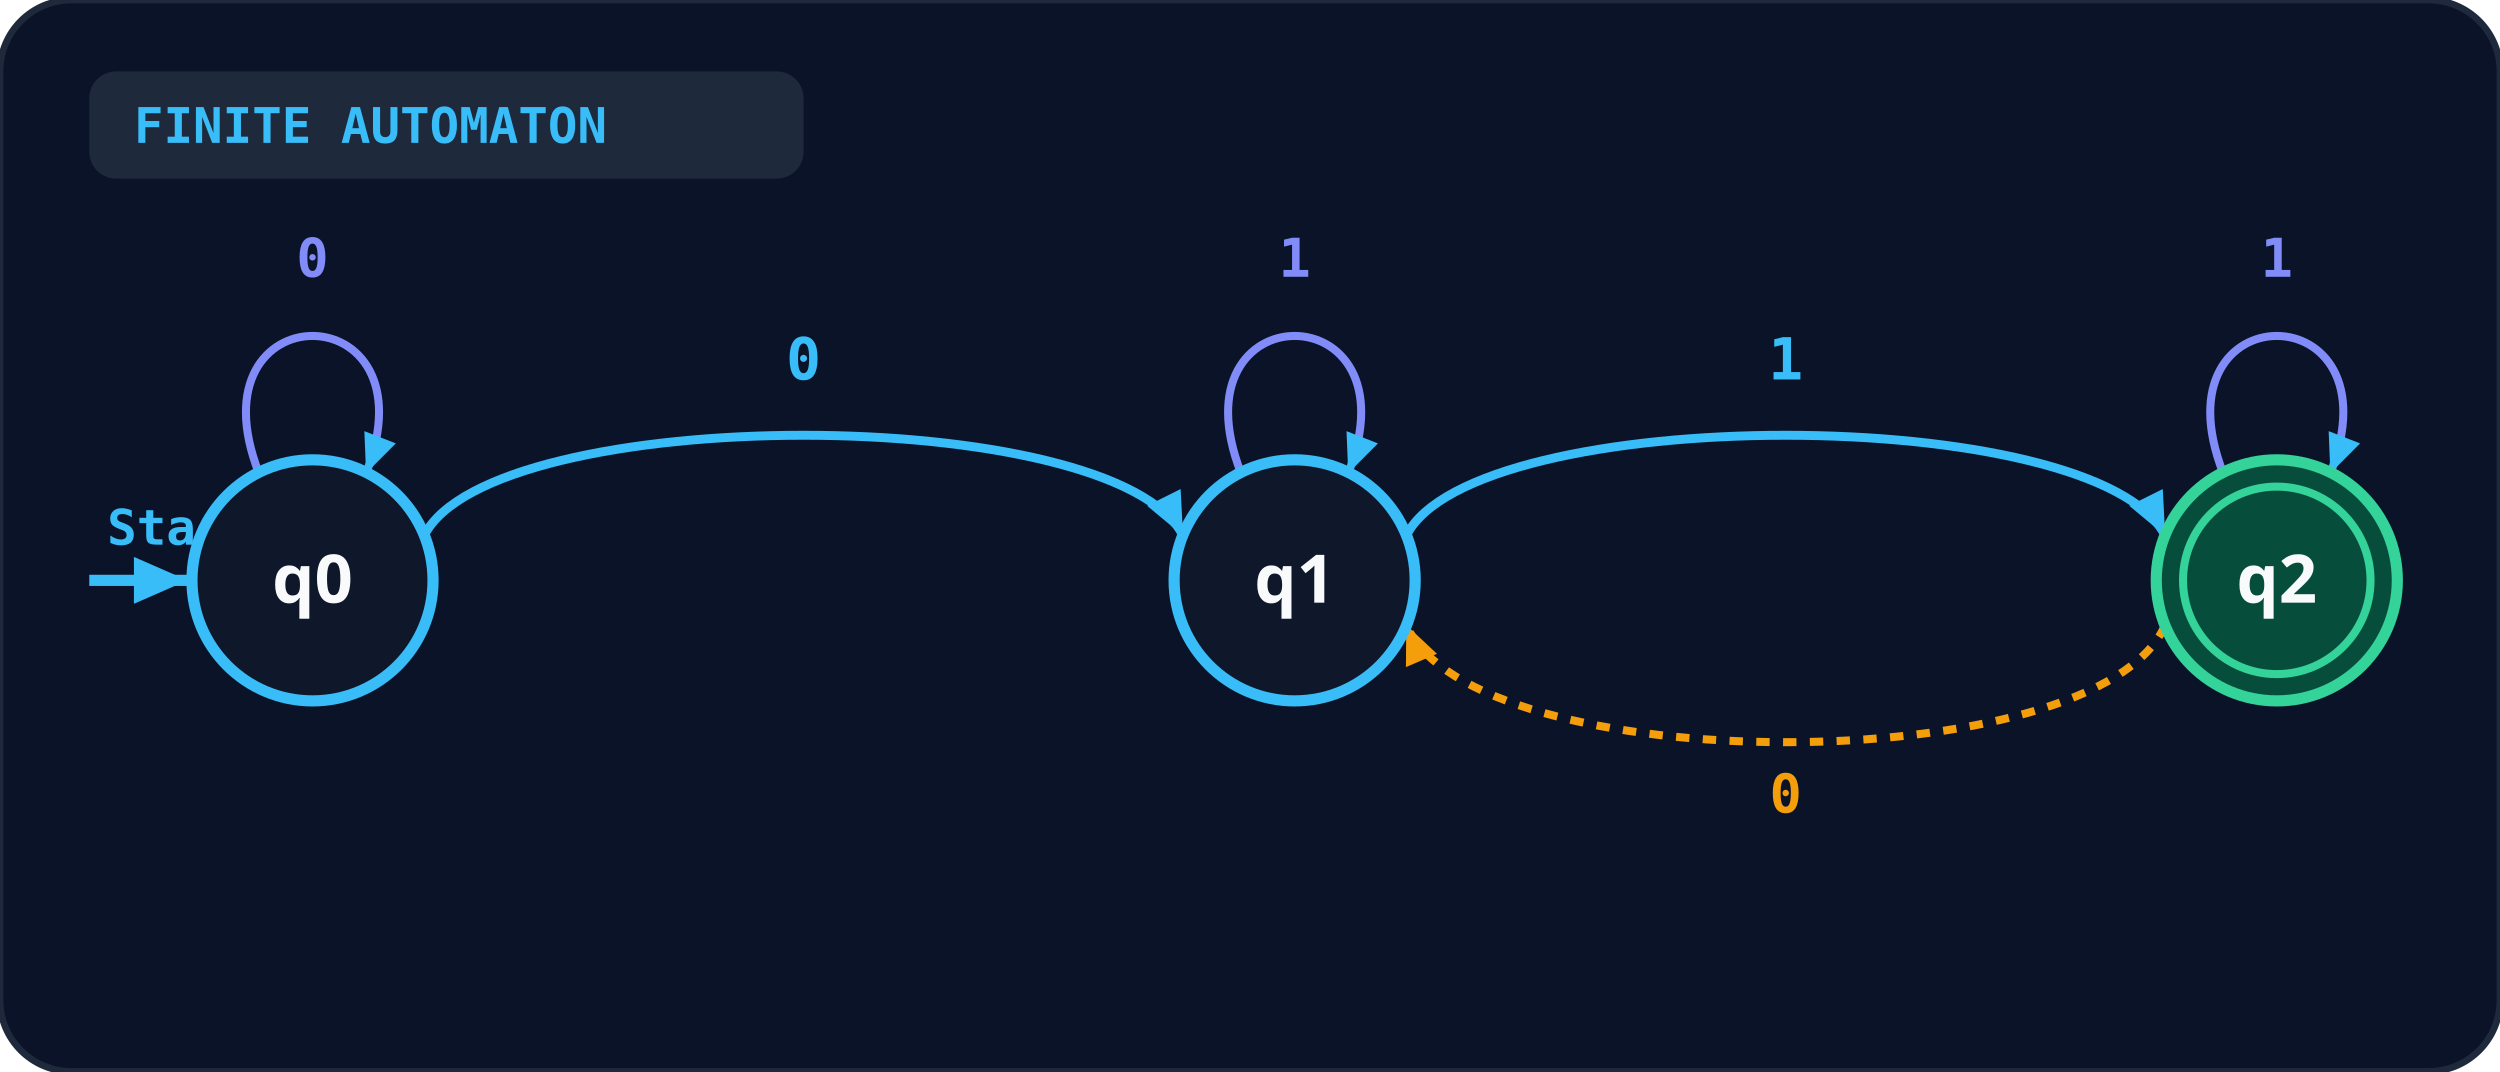
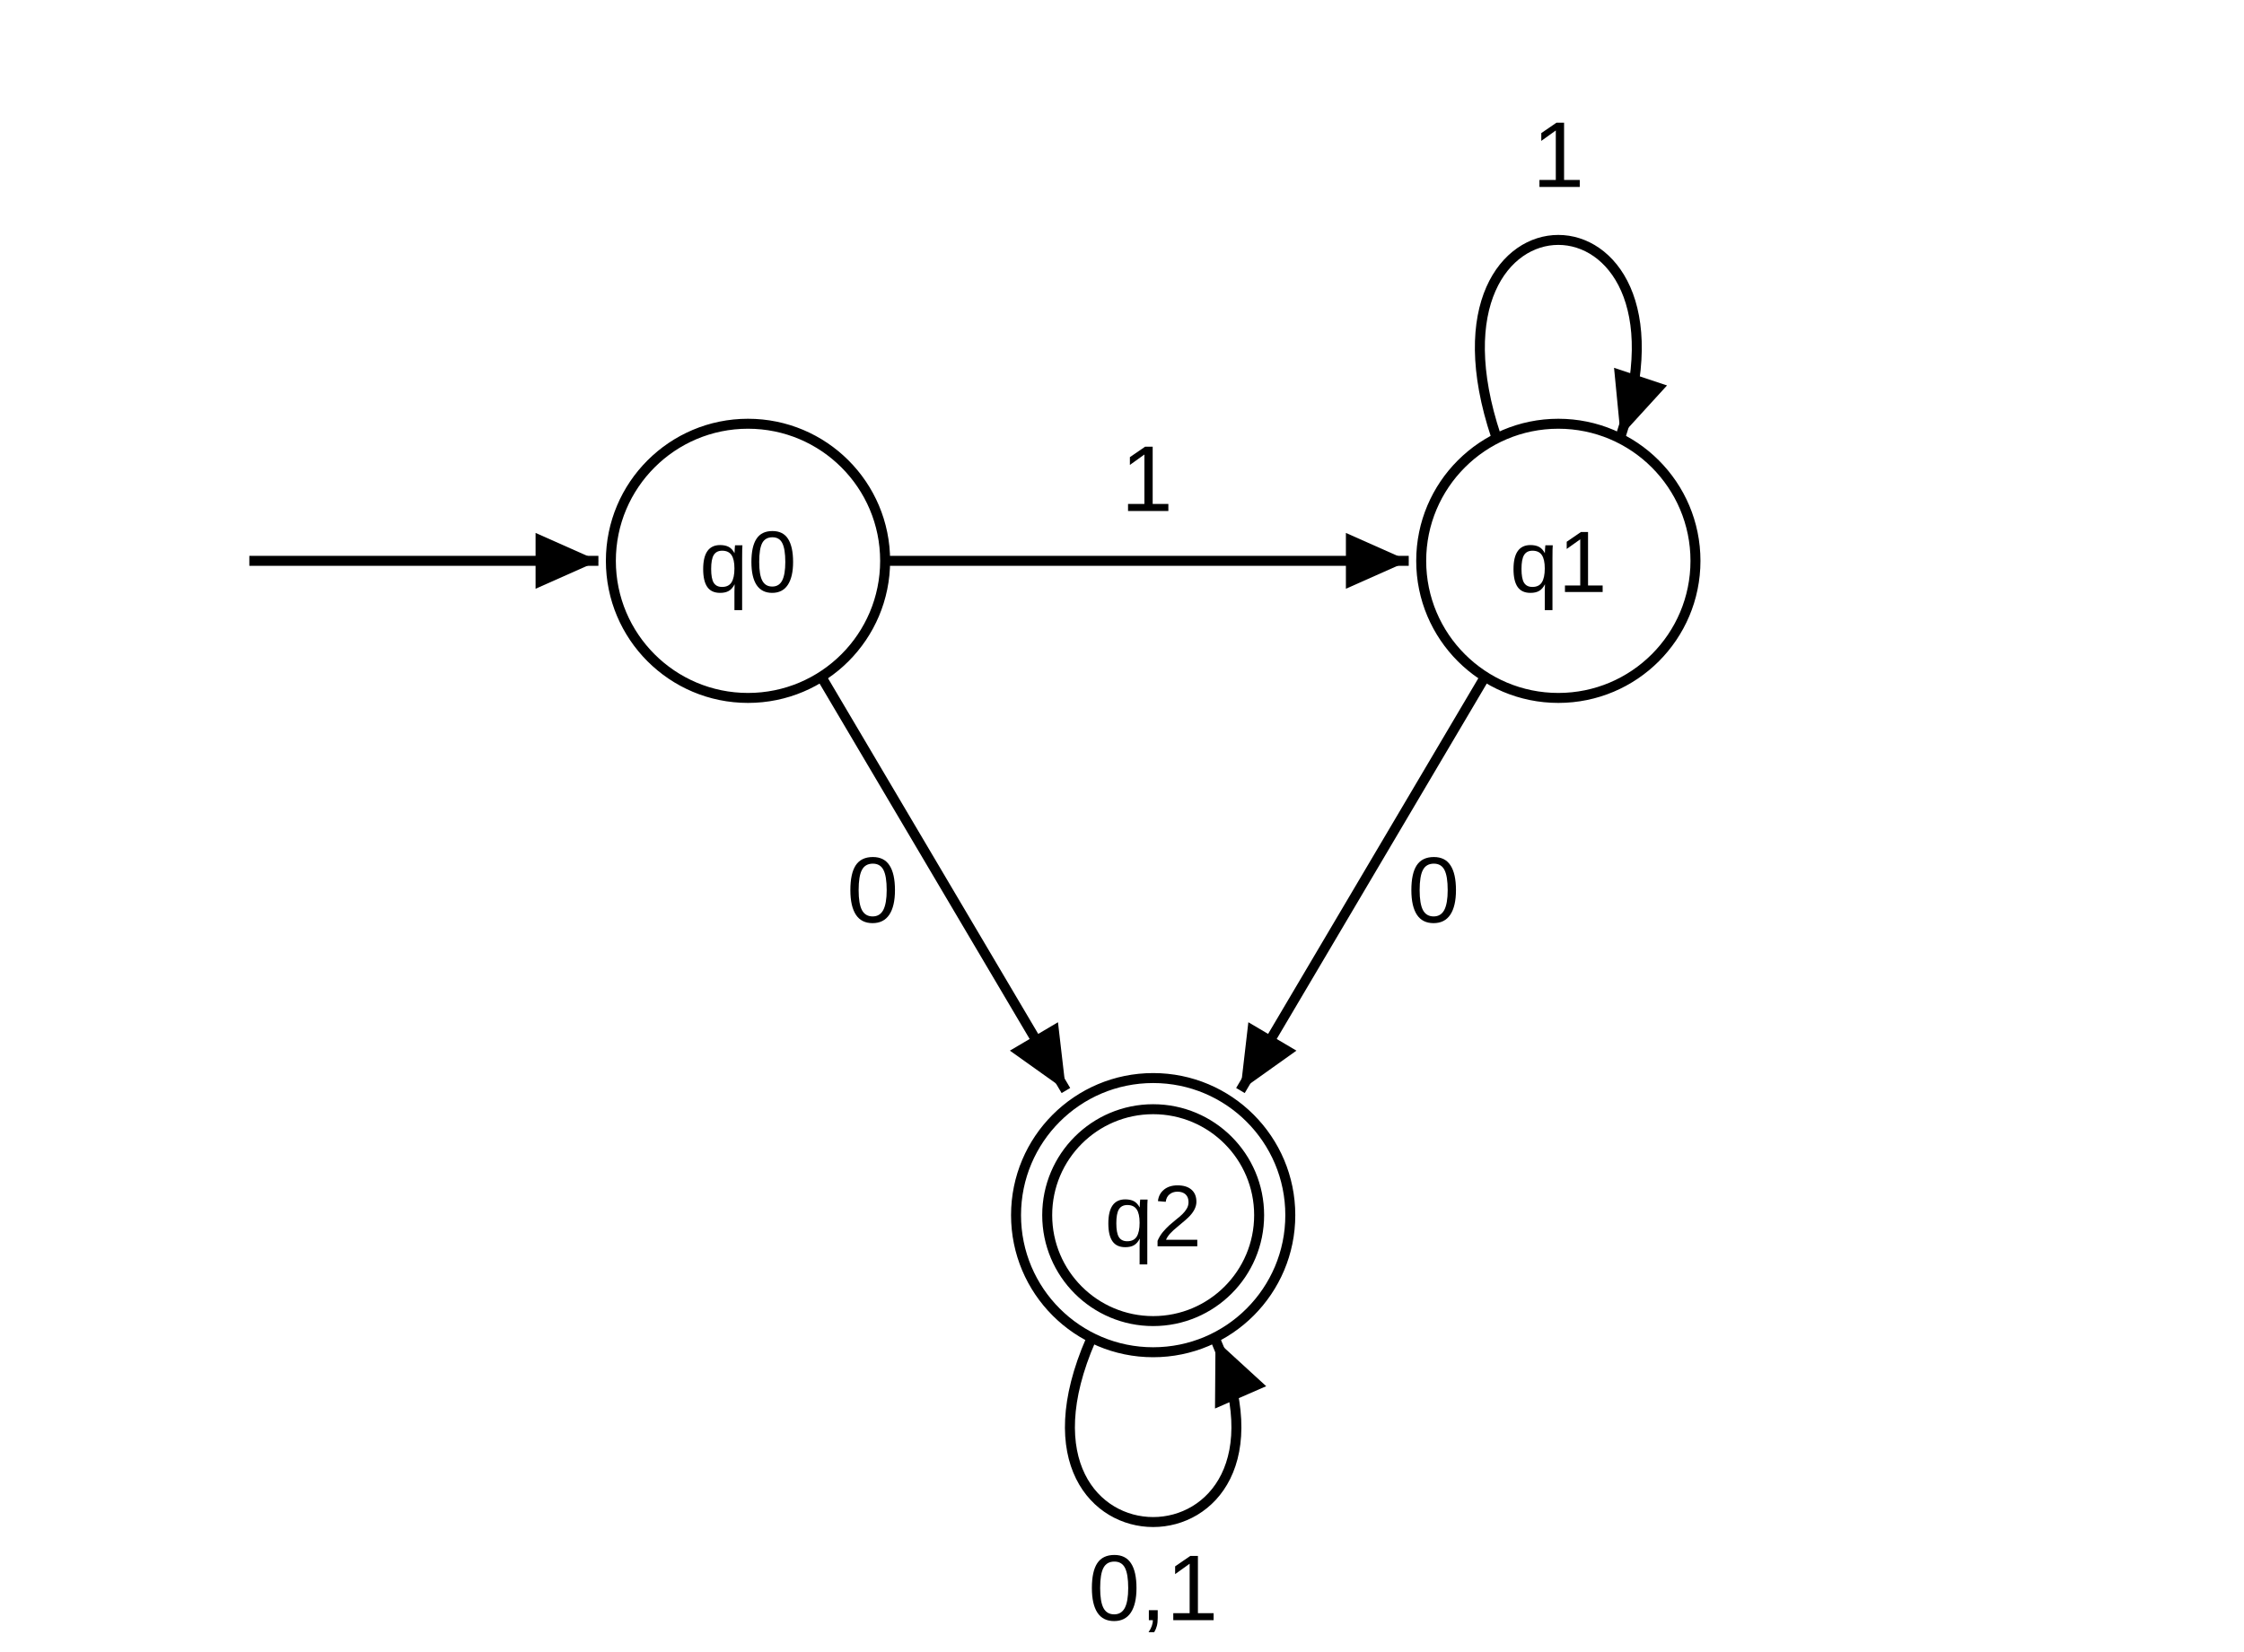
- <svg xmlns="http://www.w3.org/2000/svg" viewBox="0 0 560 240" width="100%" height="100%">
+ <svg xmlns="http://www.w3.org/2000/svg" viewBox="0 0 360 265" font-family="Arial, Helvetica, sans-serif" fill="none" stroke="currentColor" stroke-width="1.6">
  <defs>
-     <marker id="arr-blue" viewBox="0 0 10 10" refX="8" refY="5" markerWidth="6" markerHeight="6" orient="auto-start-reverse">
-       <path d="M 0 1.5 L 8 5 L 0 8.5 z" fill="#38bdf8" />
-     </marker>
-     <marker id="arr-emerald" viewBox="0 0 10 10" refX="8" refY="5" markerWidth="6" markerHeight="6" orient="auto-start-reverse">
-       <path d="M 0 1.5 L 8 5 L 0 8.5 z" fill="#34d399" />
-     </marker>
-     <marker id="arr-amber" viewBox="0 0 10 10" refX="8" refY="5" markerWidth="6" markerHeight="6" orient="auto-start-reverse">
-       <path d="M 0 1.5 L 8 5 L 0 8.5 z" fill="#f59e0b" />
+     <marker id="a33" viewBox="0 0 10 10" refX="9" refY="5" markerWidth="7" markerHeight="7" orient="auto-start-reverse">
+       <path d="M0 1 L9 5 L0 9 z" fill="currentColor" stroke="none" />
    </marker>
  </defs>
-   <rect width="100%" height="100%" rx="16" fill="#0b1329" stroke="#1e293b" stroke-width="1.5" />
-   <rect x="20" y="16" width="160" height="24" rx="6" fill="#1e293b" />
-   <text x="30" y="32" fill="#38bdf8" font-size="11" font-weight="bold" font-family="monospace">FINITE AUTOMATON</text>
-   <line x1="20" y1="130" x2="42" y2="130" stroke="#38bdf8" stroke-width="2.5" marker-end="url(#arr-blue)" />
-   <text x="24" y="122" fill="#38bdf8" font-size="11" font-weight="bold" font-family="monospace">Start</text>
-   <path d="M 95.0 120 C 110.0 90, 250.0 90, 265.0 120" fill="none" stroke="#38bdf8" stroke-width="2" marker-end="url(#arr-blue)" />
-   <text x="180.0" y="85" text-anchor="middle" fill="#38bdf8" font-size="13" font-weight="bold" font-family="monospace">0</text>
-   <path d="M 315.0 120 C 330.0 90, 470.0 90, 485.0 120" fill="none" stroke="#38bdf8" stroke-width="2" marker-end="url(#arr-blue)" />
-   <text x="400.0" y="85" text-anchor="middle" fill="#38bdf8" font-size="13" font-weight="bold" font-family="monospace">1</text>
-   <path d="M 485.0 140 C 470.0 175, 330.0 175, 315.0 140" fill="none" stroke="#f59e0b" stroke-width="1.8" stroke-dasharray="3 3" marker-end="url(#arr-amber)" />
-   <text x="400.0" y="182" text-anchor="middle" fill="#f59e0b" font-size="12" font-weight="bold" font-family="monospace">0</text>
-   <path d="M 58.0 106 C 42.0 65, 98.0 65, 82.0 106" fill="none" stroke="#818cf8" stroke-width="1.8" marker-end="url(#arr-blue)" />
-   <text x="70.0" y="62" text-anchor="middle" fill="#818cf8" font-size="12" font-weight="bold" font-family="monospace">0</text>
-   <circle cx="70.0" cy="130" r="27" fill="#0f172a" stroke="#38bdf8" stroke-width="2.5" />
-   <text x="70.0" y="135" text-anchor="middle" fill="#f8fafc" font-size="15" font-weight="bold" font-family="system-ui">q0</text>
-   <path d="M 278.0 106 C 262.0 65, 318.0 65, 302.0 106" fill="none" stroke="#818cf8" stroke-width="1.8" marker-end="url(#arr-blue)" />
-   <text x="290.0" y="62" text-anchor="middle" fill="#818cf8" font-size="12" font-weight="bold" font-family="monospace">1</text>
-   <circle cx="290.0" cy="130" r="27" fill="#0f172a" stroke="#38bdf8" stroke-width="2.5" />
-   <text x="290.0" y="135" text-anchor="middle" fill="#f8fafc" font-size="15" font-weight="bold" font-family="system-ui">q1</text>
-   <path d="M 498.0 106 C 482.0 65, 538.0 65, 522.0 106" fill="none" stroke="#818cf8" stroke-width="1.8" marker-end="url(#arr-blue)" />
-   <text x="510.0" y="62" text-anchor="middle" fill="#818cf8" font-size="12" font-weight="bold" font-family="monospace">1</text>
-   <circle cx="510.0" cy="130" r="27" fill="#064e3b" stroke="#34d399" stroke-width="2.5" />
-   <circle cx="510.0" cy="130" r="21" fill="none" stroke="#34d399" stroke-width="1.8" />
-   <text x="510.0" y="135" text-anchor="middle" fill="#f8fafc" font-size="15" font-weight="bold" font-family="system-ui">q2</text>
+   <line x1="40" y1="90" x2="96" y2="90" marker-end="url(#a33)" />
+   <circle cx="120" cy="90" r="22" />
+   <circle cx="250" cy="90" r="22" />
+   <circle cx="185" cy="195" r="22" />
+   <circle cx="185" cy="195" r="17" />
+   <g fill="currentColor" stroke="none" font-size="14" text-anchor="middle">
+     <text x="120" y="95">q0</text>
+     <text x="250" y="95">q1</text>
+     <text x="185" y="200">q2</text>
+   </g>
+   <line x1="142" y1="90" x2="226" y2="90" marker-end="url(#a33)" />
+   <path d="M240 70 C226 28 274 28 260 70" marker-end="url(#a33)" />
+   <line x1="132" y1="109" x2="171" y2="175" marker-end="url(#a33)" />
+   <line x1="238" y1="109" x2="199" y2="175" marker-end="url(#a33)" />
+   <path d="M175 215 C158 254 212 254 195 215" marker-end="url(#a33)" />
+   <g fill="currentColor" stroke="none" font-size="15" text-anchor="middle">
+     <text x="184" y="82">1</text>
+     <text x="250" y="30">1</text>
+     <text x="140" y="148">0</text>
+     <text x="230" y="148">0</text>
+     <text x="185" y="260">0,1</text>
+   </g>
</svg>
